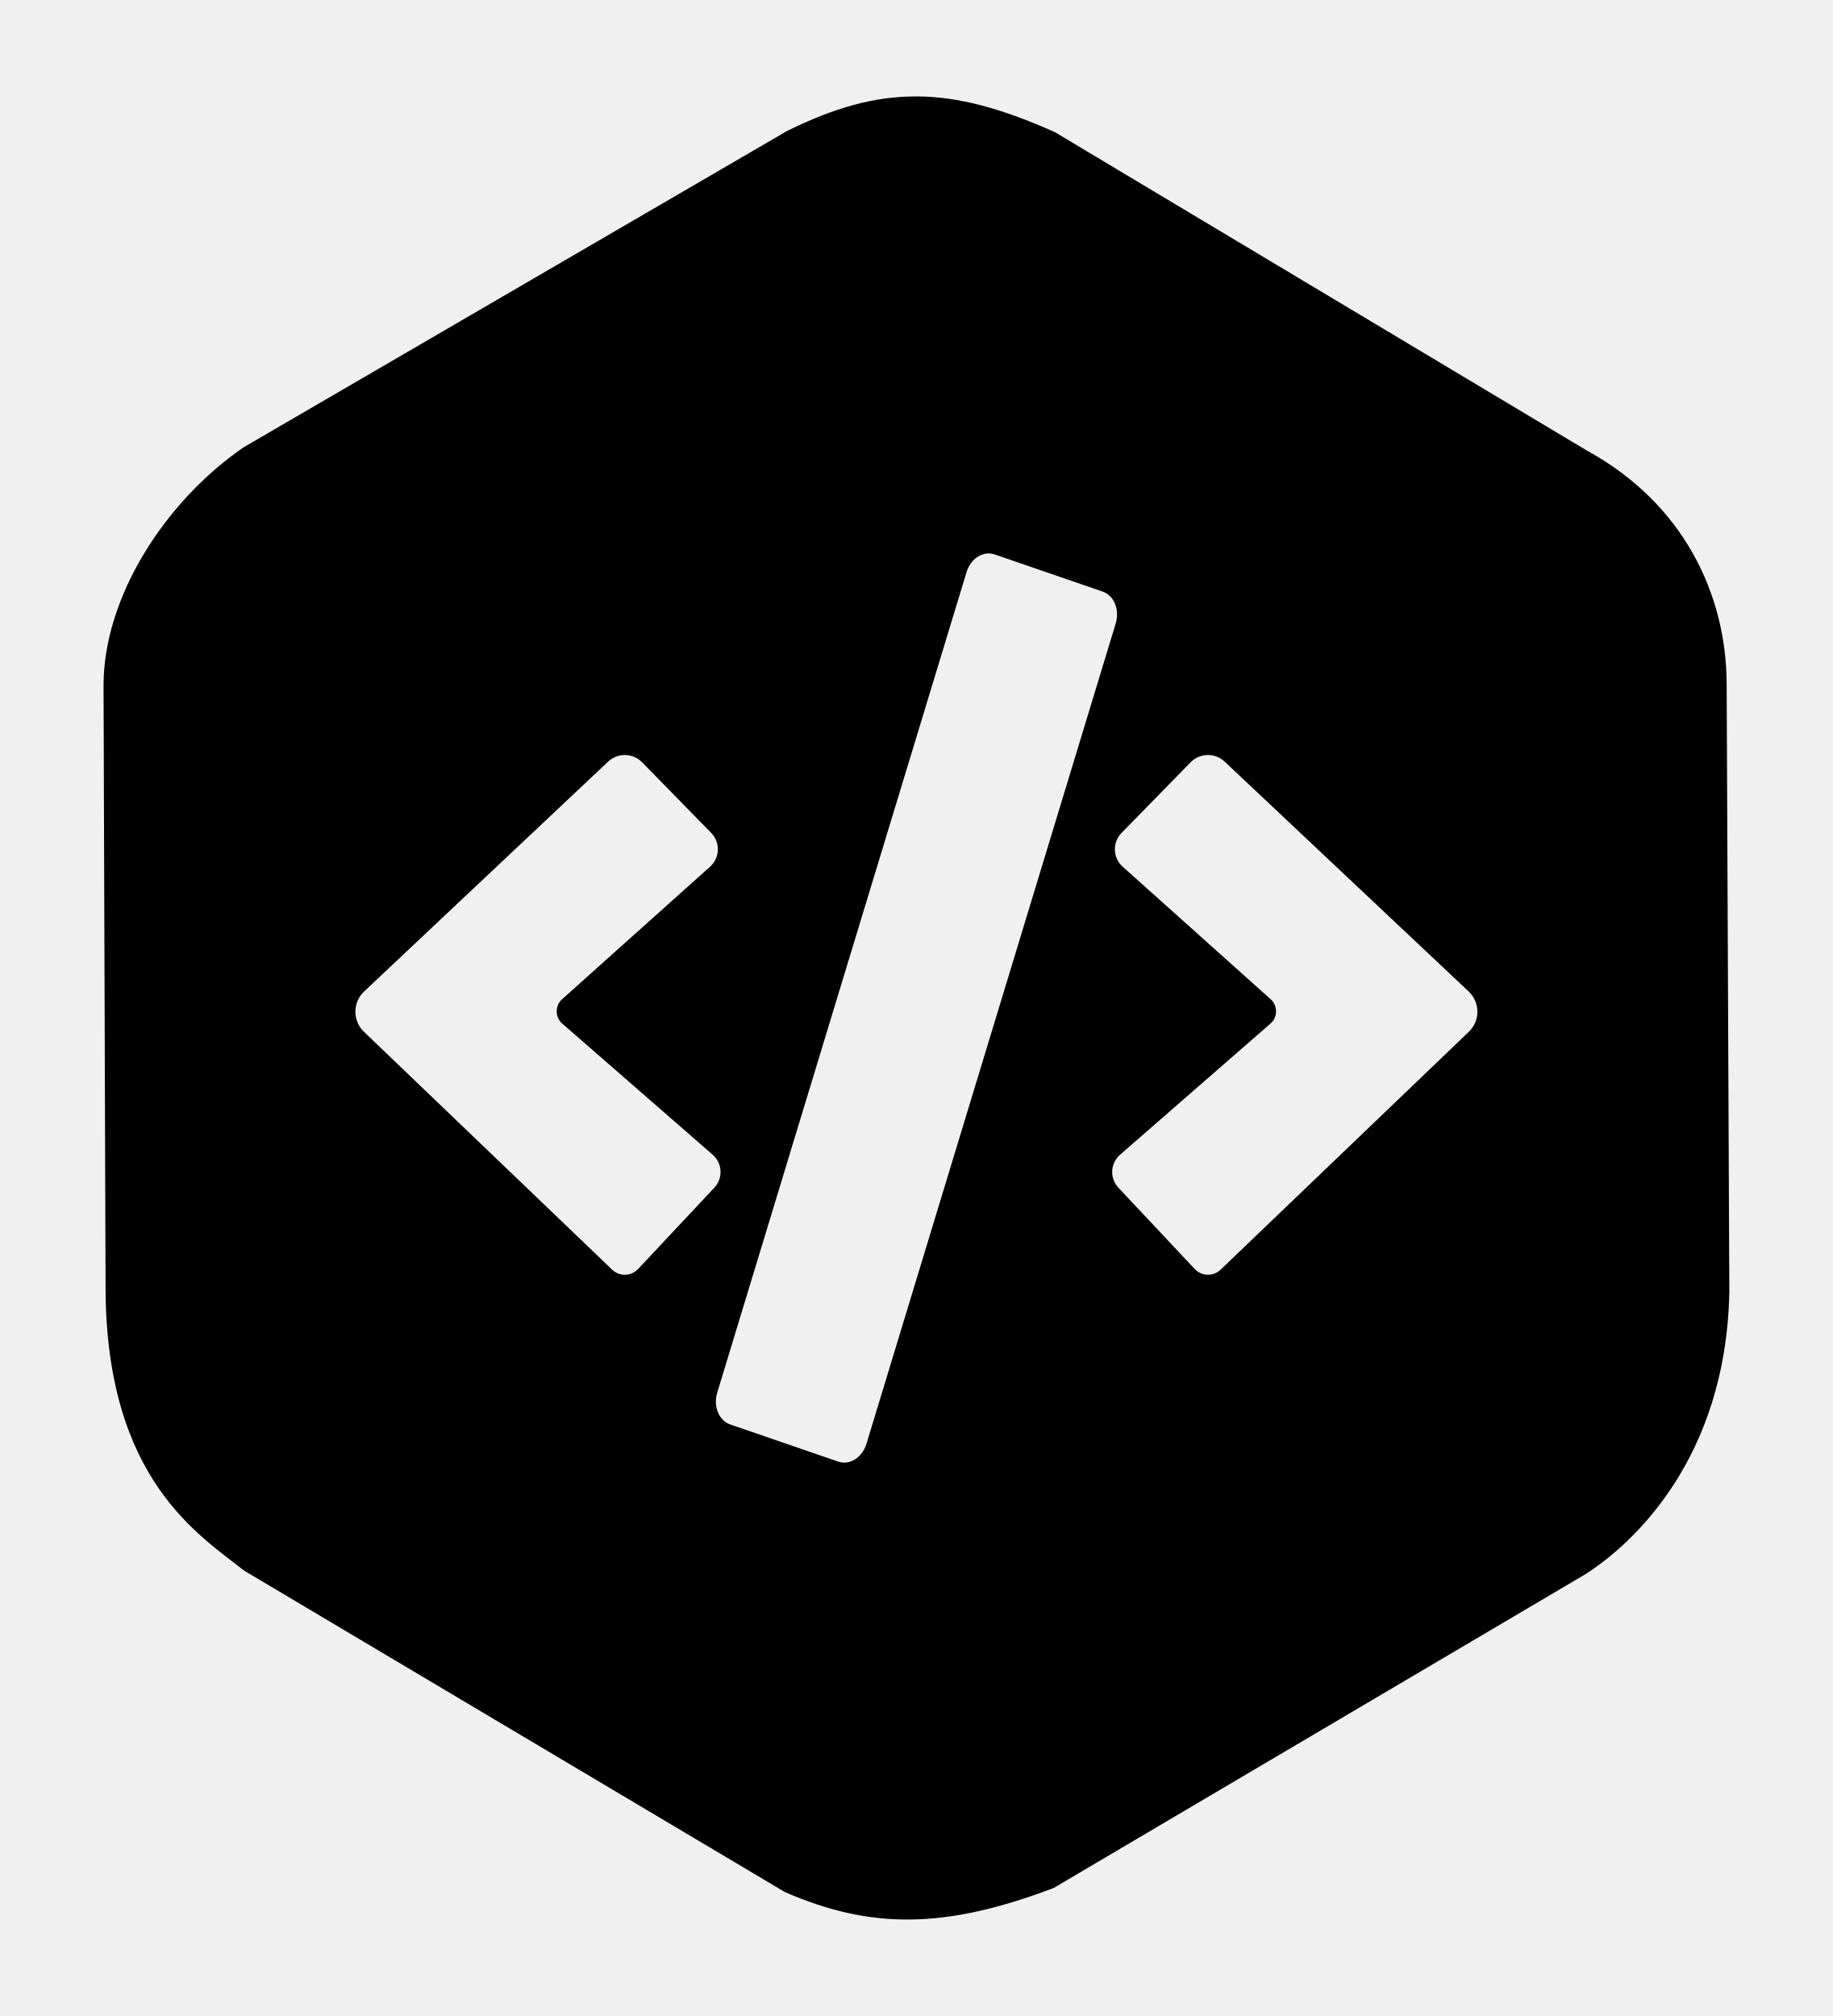
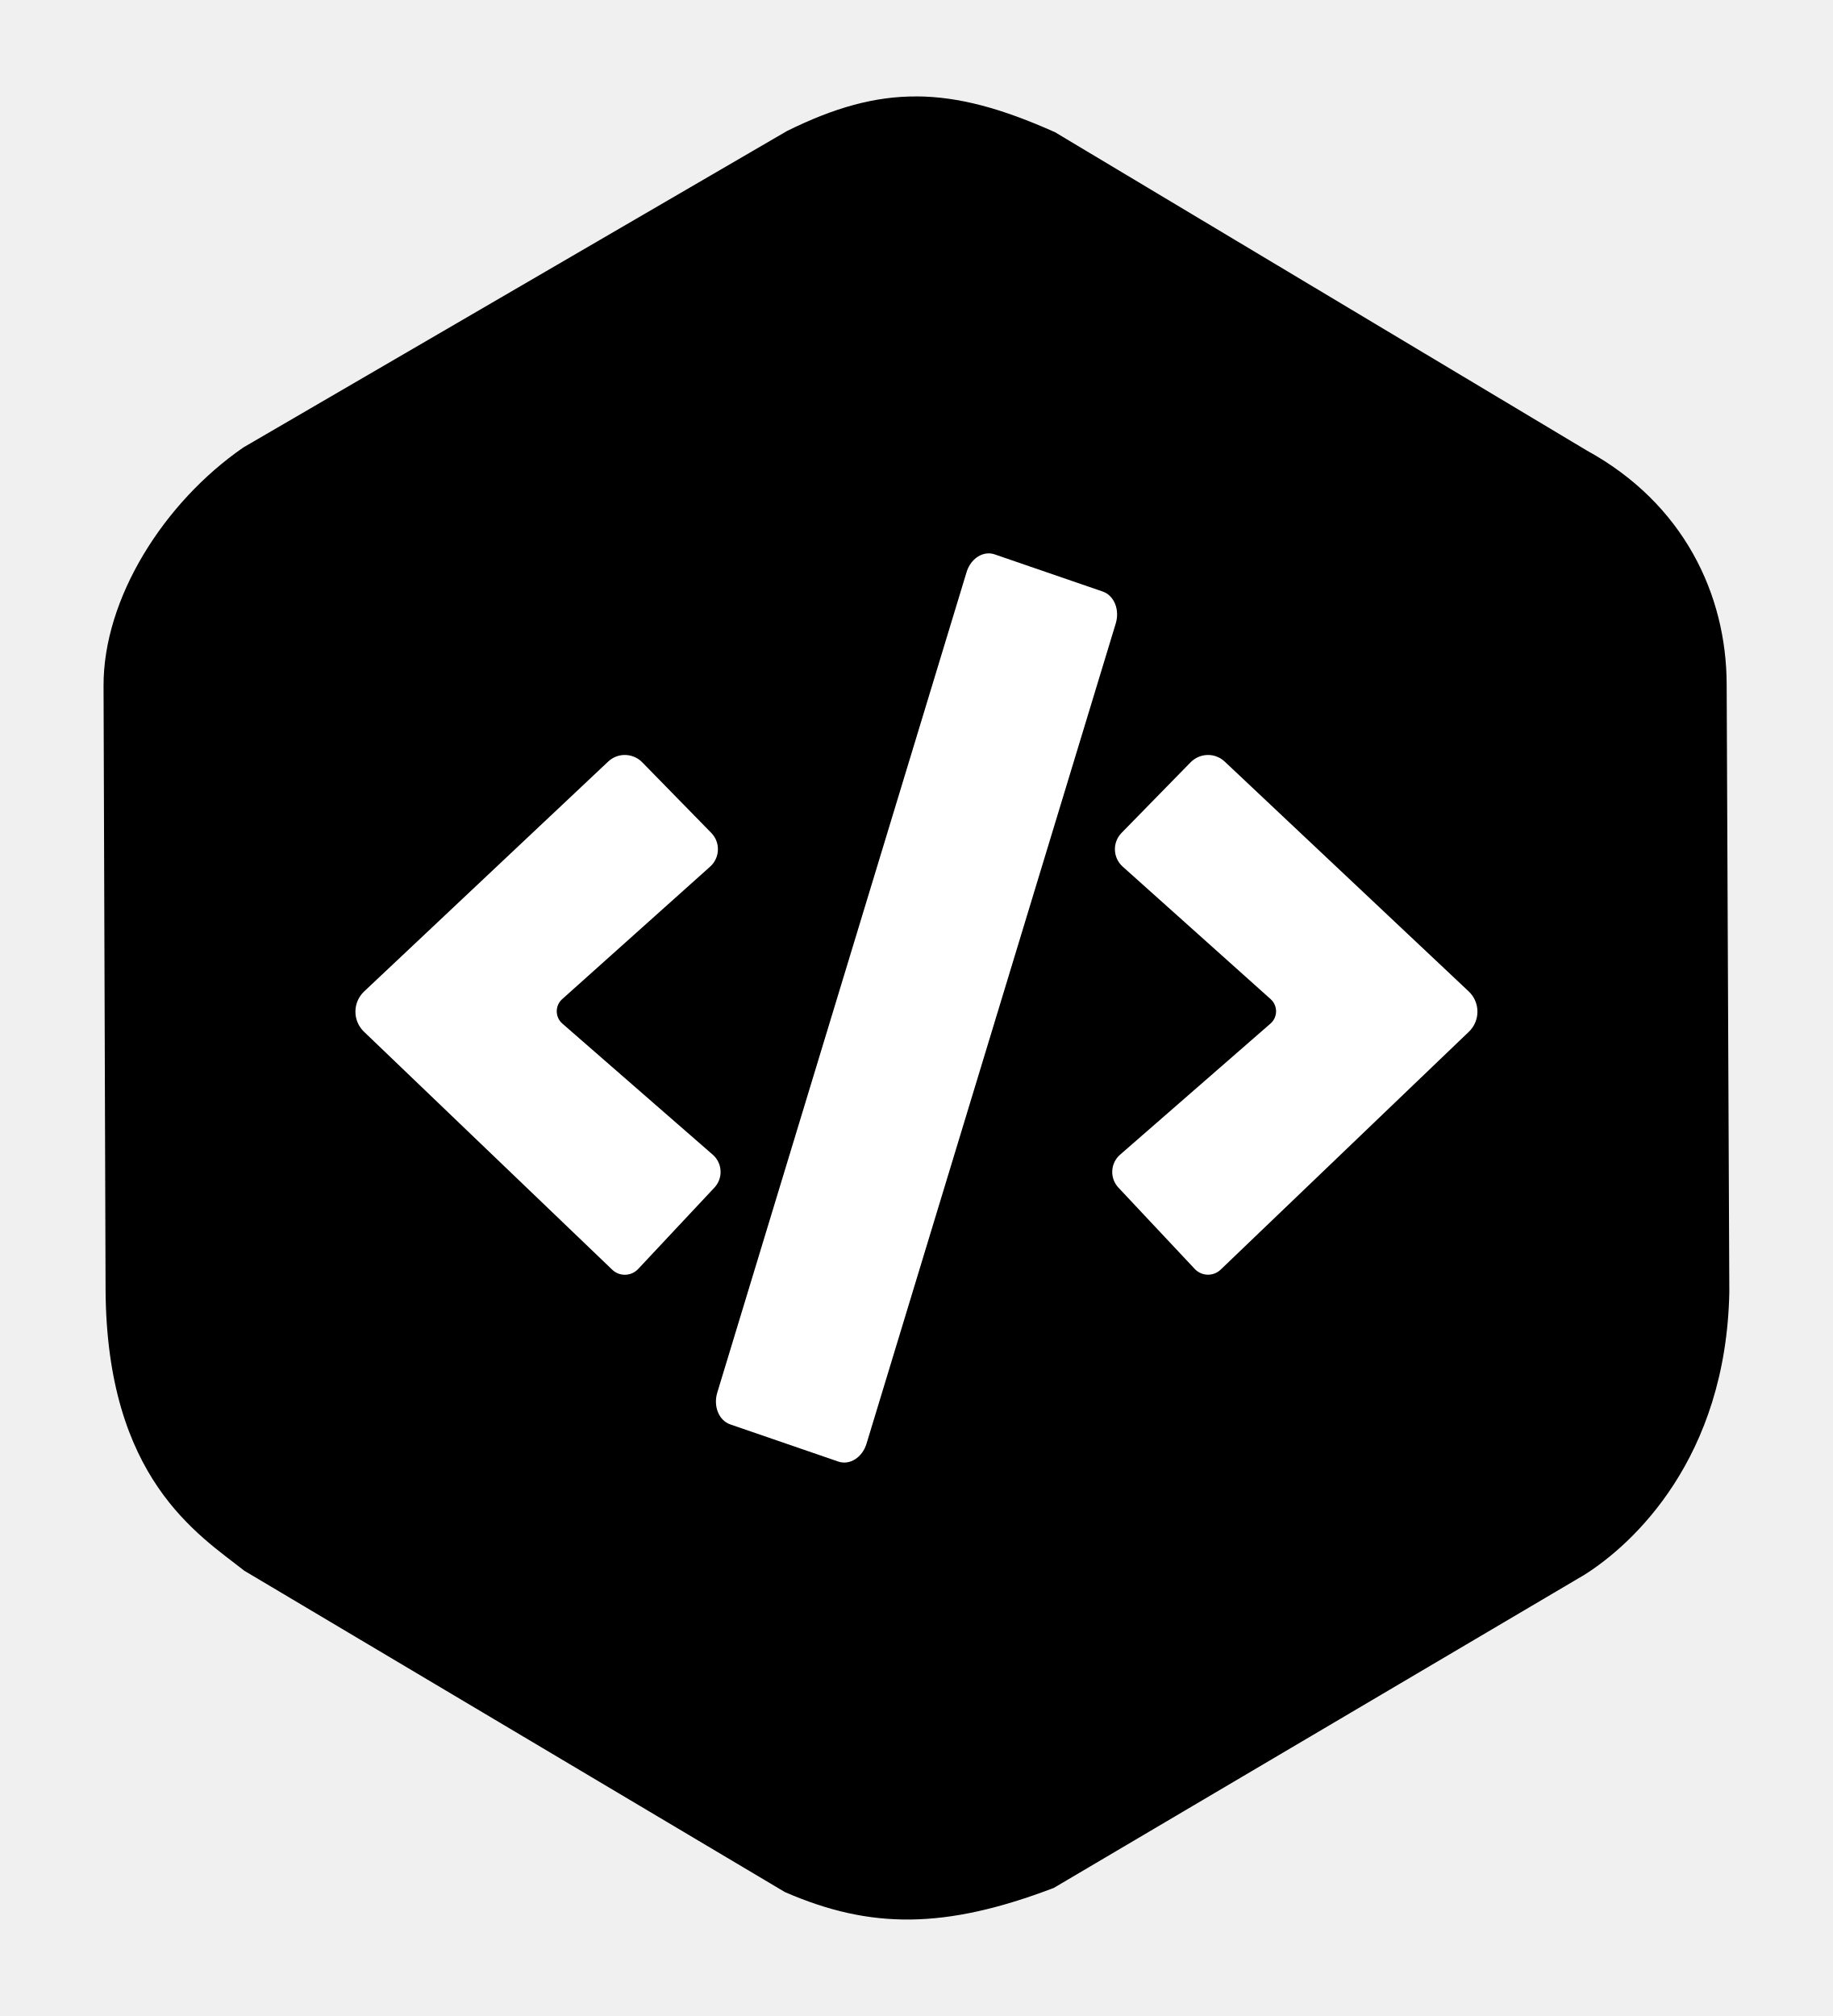
- <svg xmlns="http://www.w3.org/2000/svg" width="40mm" height="44mm" viewBox="0 0 40 44">
-   <path d="M63.397 75.659c-.917-.005-1.803.247-2.83.755L48.703 83.32c-1.731 1.195-3.06 3.293-3.051 5.209l.044 13.167c.02 4.134 2.033 5.355 3.028 6.14l11.796 7.012c1.868.815 3.496.815 5.87-.089l11.584-6.836c1.053-.664 3.09-2.534 3.16-6.17l-.058-13.261c-.003-1.956-.934-3.944-3.05-5.104L66.418 76.44c-1.153-.517-2.102-.778-3.02-.782zm1.562 9.974a.416.416 0 0 1 .142.022l2.355.81c.25.085.377.396.286.697l-5.44 17.904c-.092.3-.366.474-.616.388l-2.355-.81c-.25-.085-.377-.396-.285-.697l5.44-17.904c.074-.245.269-.405.473-.41zm-7.958 4.4a.532.532 0 0 1 .407.16l1.506 1.54a.51.51 0 0 1-.024.736l-3.23 2.893a.356.356 0 0 0 .004.533l3.283 2.862a.5.5 0 0 1 .036.718l-1.664 1.775a.398.398 0 0 1-.567.015l-5.417-5.192a.607.607 0 0 1 .004-.88l5.325-5.016a.532.532 0 0 1 .338-.144zm12.782 0a.532.532 0 0 1 .337.144l5.325 5.016a.607.607 0 0 1 .004.88l-5.417 5.192a.398.398 0 0 1-.566-.015L67.8 99.475a.5.5 0 0 1 .036-.718l3.283-2.862a.356.356 0 0 0 .004-.533l-3.23-2.893a.51.51 0 0 1-.024-.736l1.506-1.54a.532.532 0 0 1 .407-.16z" style="display:inline;fill:#000;stroke-width:.265" transform="translate(-43.392 -73.554)" />
+ <svg xmlns="http://www.w3.org/2000/svg" width="40mm" height="44mm" viewBox="0 0 40 44" version="1.1" id="svg4">
+   <defs id="defs8" />
+   <path d="m 63.397,75.659 c -0.917,-0.005 -1.803,0.247 -2.83,0.755 L 48.703,83.32 c -1.731,1.195 -3.06,3.293 -3.051,5.209 l 0.044,13.167 c 0.02,4.134 2.033,5.355 3.028,6.14 l 11.796,7.012 c 1.868,0.815 3.496,0.815 5.87,-0.089 l 11.584,-6.836 c 1.053,-0.664 3.09,-2.534 3.16,-6.17 L 81.076,88.492 c -0.003,-1.956 -0.934,-3.944 -3.05,-5.104 L 66.418,76.44 c -1.153,-0.517 -2.102,-0.778 -3.02,-0.782 z" style="display:inline;fill:#000000;stroke-width:0.265" transform="translate(-43.392,-73.554)" id="path2" />
+   <path id="path819" style="display:inline;fill:#ffffff;stroke-width:0.265" d="m 21.568,12.078 c 0.048,-9.59e-4 0.096,0.006 0.142,0.022 l 2.355,0.81 c 0.25,0.085 0.377,0.396 0.286,0.697 l -5.44,17.904 c -0.092,0.3 -0.366,0.474 -0.616,0.388 l -2.355,-0.81 c -0.25,-0.085 -0.377,-0.396 -0.285,-0.697 l 5.44,-17.904 c 0.074,-0.245 0.269,-0.405 0.473,-0.41 z m -7.958,4.4 c 0.152,-0.007 0.301,0.051 0.407,0.16 l 1.506,1.54 c 0.203,0.207 0.192,0.542 -0.024,0.736 l -3.23,2.893 c -0.159,0.143 -0.157,0.393 0.004,0.533 l 3.283,2.862 c 0.213,0.186 0.229,0.512 0.036,0.718 l -1.664,1.776 c -0.152,0.162 -0.407,0.169 -0.567,0.015 l -5.417,-5.193 c -0.251,-0.24 -0.249,-0.642 0.004,-0.88 l 5.325,-5.016 c 0.092,-0.087 0.212,-0.138 0.338,-0.144 z m 12.782,0 c 0.126,0.007 0.245,0.058 0.337,0.144 l 5.325,5.016 c 0.253,0.238 0.255,0.64 0.004,0.88 l -5.417,5.192 c -0.16,0.153 -0.414,0.147 -0.566,-0.015 l -1.666,-1.775 c -0.193,-0.206 -0.177,-0.532 0.036,-0.718 l 3.283,-2.862 c 0.161,-0.14 0.163,-0.39 0.004,-0.533 l -3.23,-2.893 c -0.216,-0.194 -0.227,-0.529 -0.024,-0.736 l 1.506,-1.54 c 0.106,-0.109 0.255,-0.167 0.407,-0.16 z" />
</svg>
